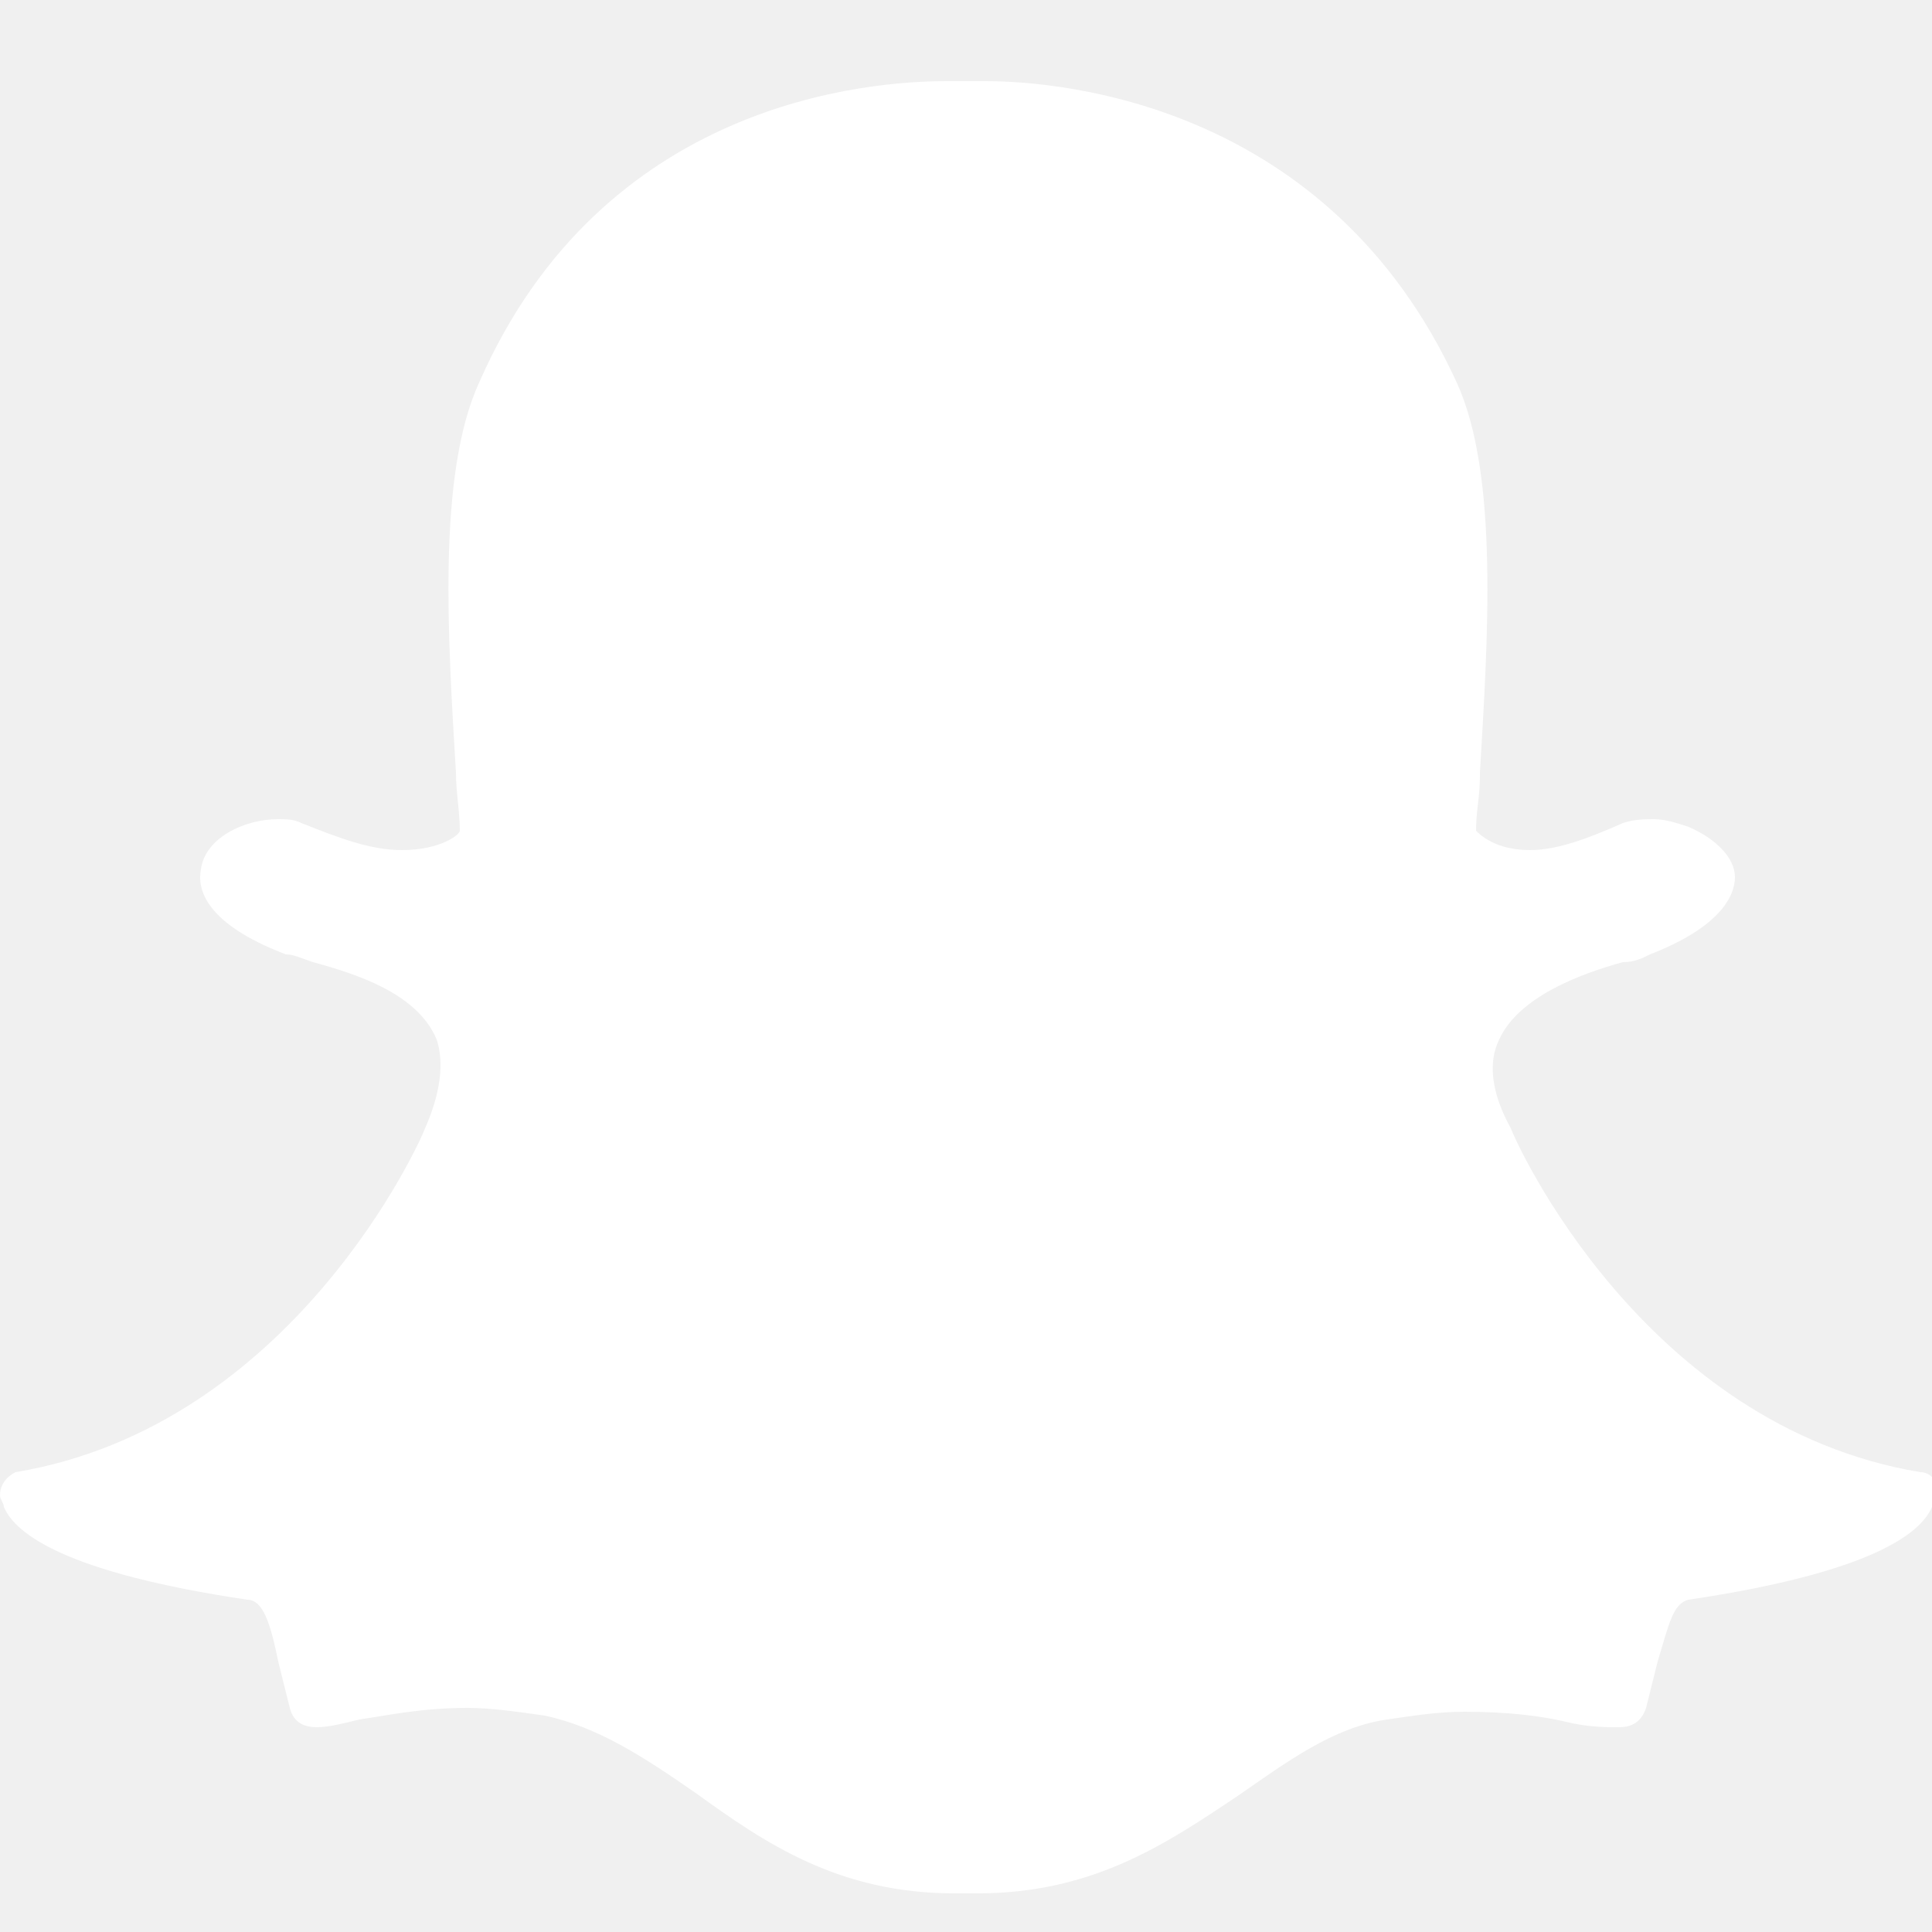
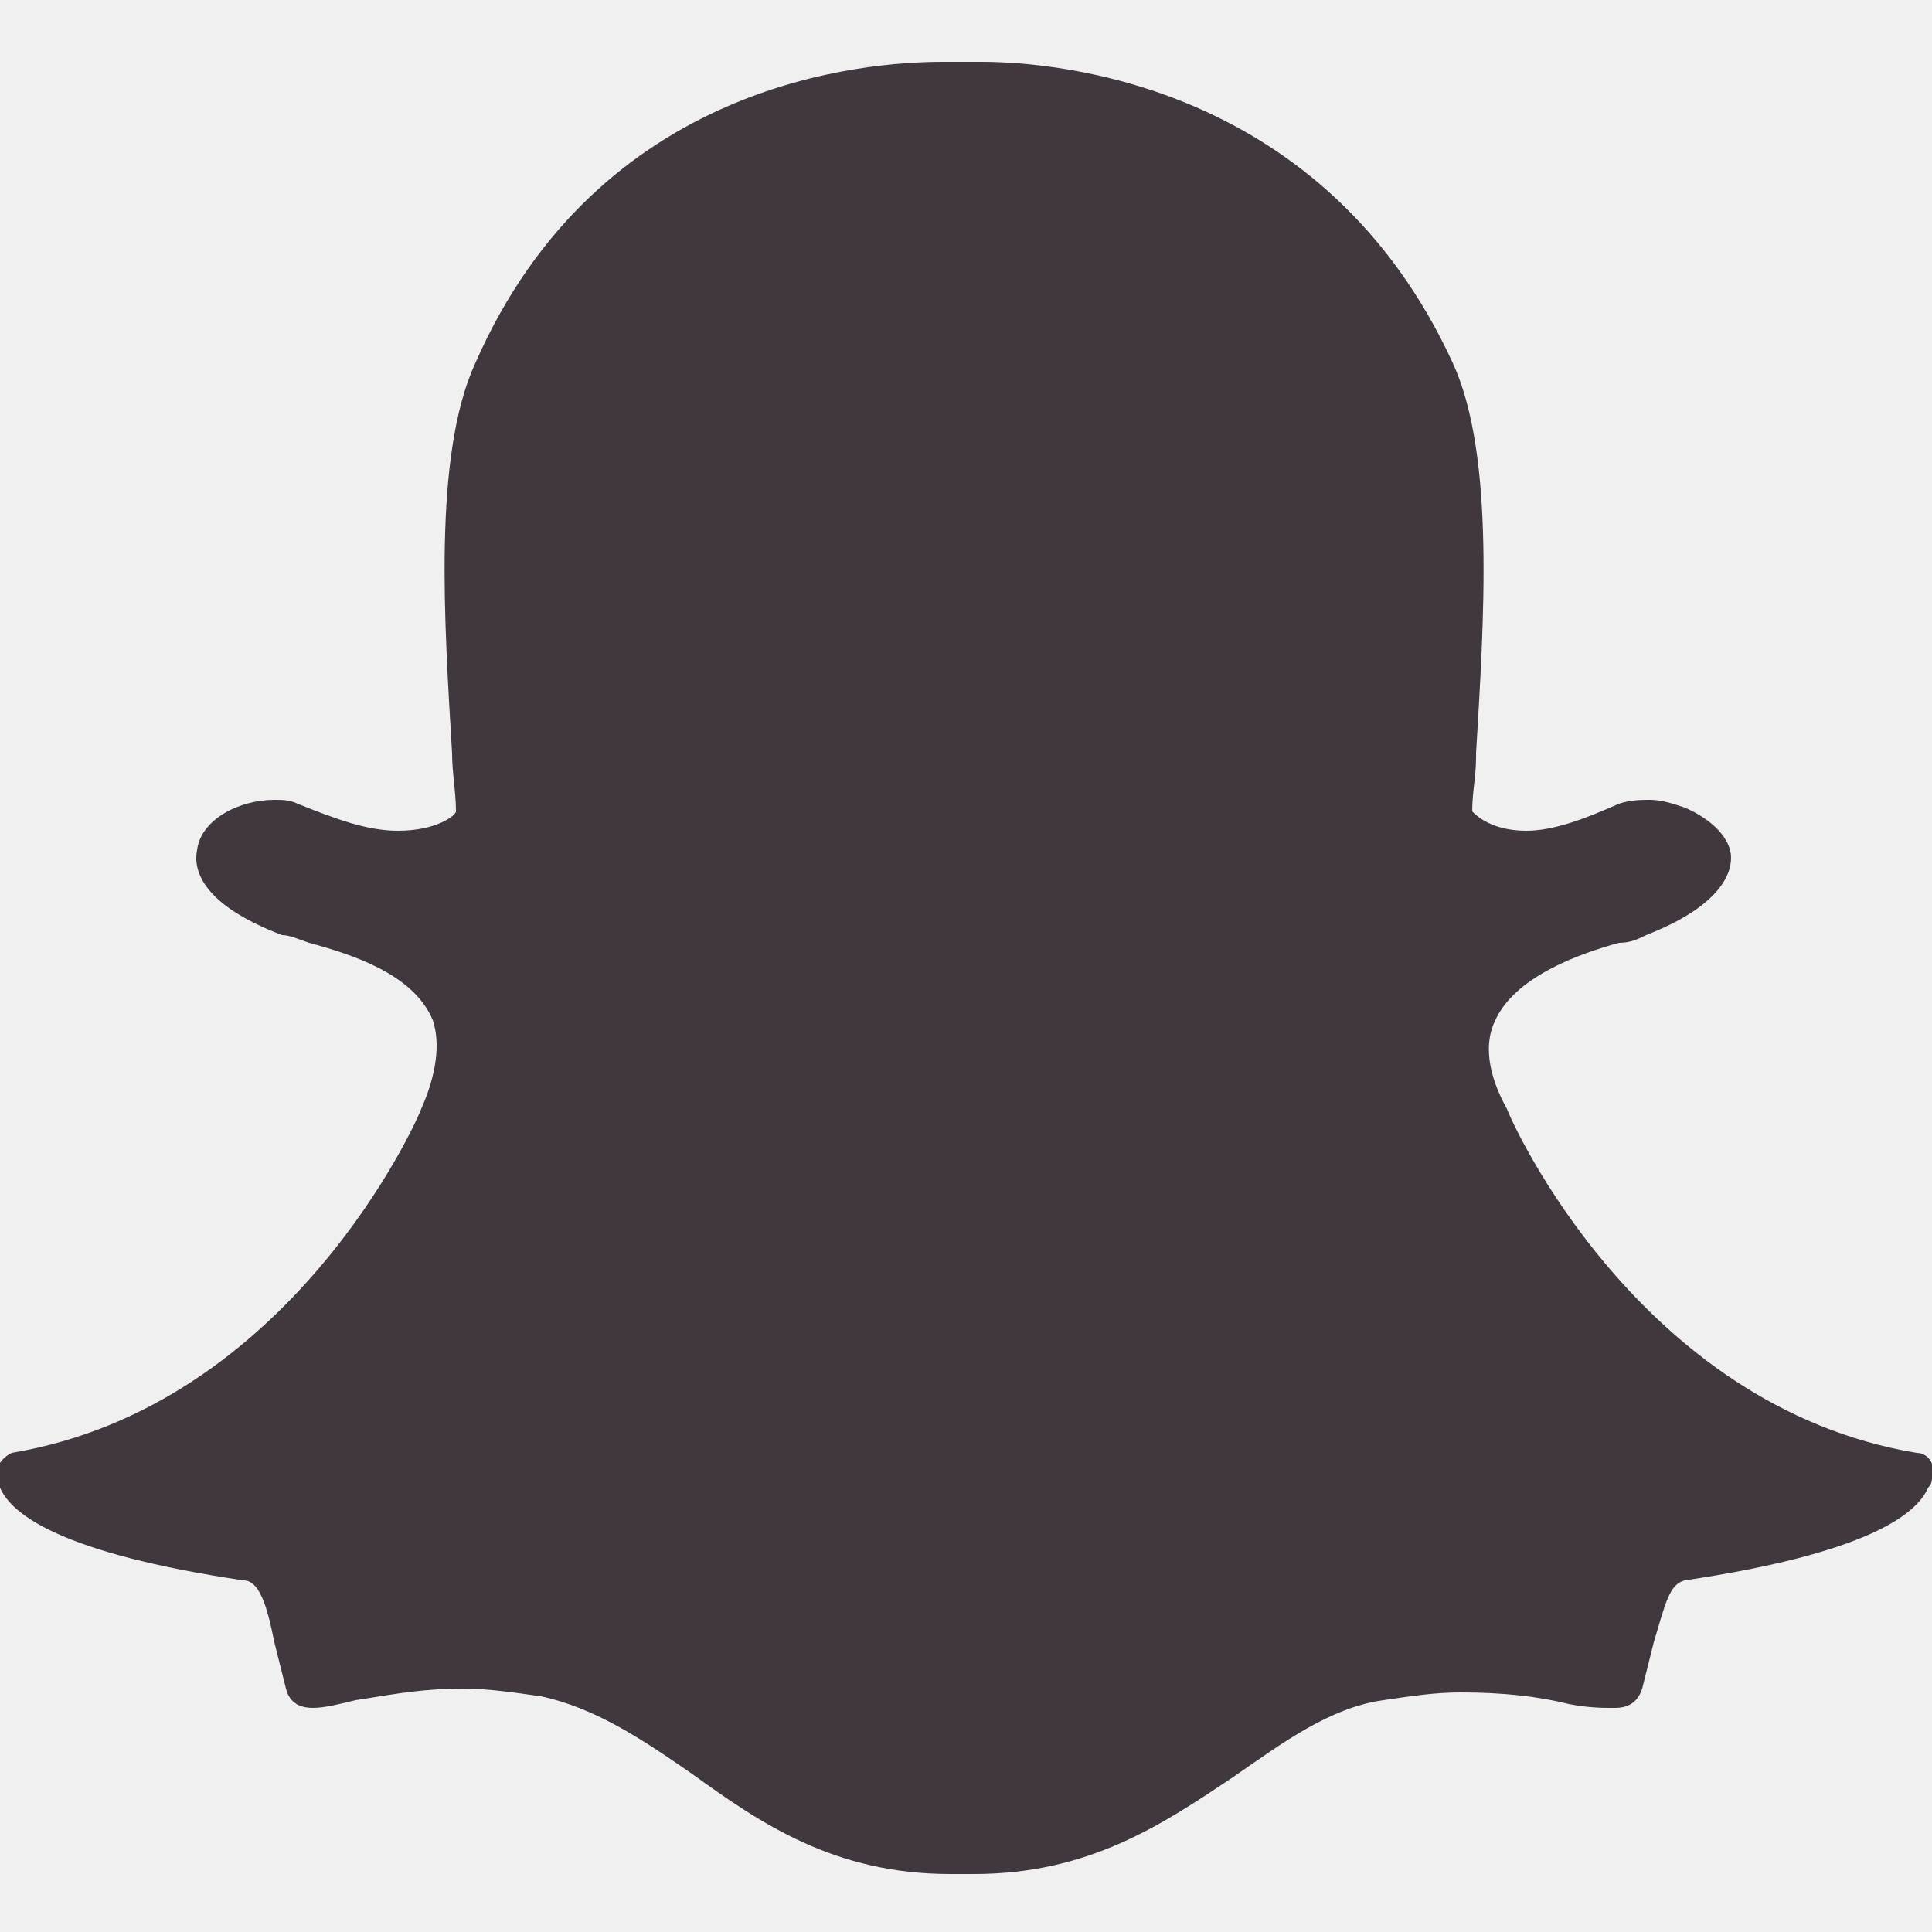
- <svg xmlns="http://www.w3.org/2000/svg" version="1.1" id="snapchat-logo" x="0px" y="0px" viewBox="-614 376 50 50" style="enable-background:new -614 376 50 50;" xml:space="preserve">
+ <svg xmlns="http://www.w3.org/2000/svg" version="1.1" id="snapchat-logo" x="0px" y="0px" viewBox="-454 256 50 50" style="enable-background:new -454 256 50 50;" xml:space="preserve">
  <style type="text/css">
	.st0{fill:none;}
- 	.st1{fill:#FFFFFF;}
+ 	.st1{fill:#40373F;}
</style>
-   <path class="st0" d="M-614,376" />
-   <path class="st1" d="M-588.7,425c-0.1,0-0.3,0-0.4,0h0c-0.1,0-0.2,0-0.2,0c-3,0-4.9-1.3-6.7-2.6c-1.3-0.9-2.5-1.7-3.9-2  c-0.7-0.1-1.4-0.2-2-0.2c-1.2,0-2.1,0.2-2.8,0.3c-0.4,0.1-0.8,0.2-1.1,0.2c-0.3,0-0.6-0.1-0.7-0.5c-0.1-0.4-0.2-0.8-0.3-1.2  c-0.2-1-0.4-1.6-0.8-1.6c-4.7-0.7-6-1.7-6.3-2.4c0-0.1-0.1-0.2-0.1-0.3c0-0.3,0.2-0.5,0.4-0.6c7.2-1.2,10.5-8.6,10.6-8.9  c0,0,0,0,0,0c0.4-0.9,0.5-1.7,0.3-2.3c-0.5-1.2-2.1-1.7-3.2-2c-0.3-0.1-0.5-0.2-0.7-0.2c-2.1-0.8-2.3-1.7-2.2-2.2  c0.1-0.8,1.1-1.3,2-1.3c0.2,0,0.4,0,0.6,0.1c1,0.4,1.8,0.7,2.6,0.7c1,0,1.5-0.4,1.5-0.5c0-0.5-0.1-1-0.1-1.5  c-0.2-3.4-0.5-7.7,0.6-10.1c3.2-7.3,10.1-7.8,12.1-7.8c0.1,0,0.9,0,0.9,0l0.1,0c2,0,8.9,0.6,12.2,7.8c1.1,2.4,0.8,6.7,0.6,10.1  l0,0.1c0,0.5-0.1,0.9-0.1,1.4c0.1,0.1,0.5,0.5,1.4,0.5h0c0.7,0,1.5-0.3,2.4-0.7c0.3-0.1,0.6-0.1,0.8-0.1c0.3,0,0.6,0.1,0.9,0.2l0,0  c0.7,0.3,1.2,0.8,1.2,1.3c0,0.5-0.4,1.3-2.2,2c-0.2,0.1-0.4,0.2-0.7,0.2c-1.1,0.3-2.7,0.9-3.2,2c-0.3,0.6-0.2,1.4,0.3,2.3  c0,0,0,0,0,0c0.1,0.3,3.4,7.7,10.6,8.9c0.3,0,0.5,0.3,0.4,0.6c0,0.1,0,0.2-0.1,0.3c-0.3,0.7-1.6,1.7-6.3,2.4  c-0.4,0.1-0.5,0.6-0.8,1.6c-0.1,0.4-0.2,0.8-0.3,1.2c-0.1,0.3-0.3,0.5-0.7,0.5h-0.1c-0.2,0-0.6,0-1.1-0.1c-0.8-0.2-1.7-0.3-2.8-0.3  c-0.7,0-1.3,0.1-2,0.2c-1.4,0.2-2.6,1.1-3.9,2C-583.8,423.7-585.7,425-588.7,425z" />
+   <path class="st0" d="M-1068,632" />
+   <path class="st1" d="M-428.8,304.5c-0.1,0-0.3,0-0.4,0l0,0c-0.1,0-0.2,0-0.2,0c-3,0-4.9-1.3-6.7-2.6c-1.3-0.9-2.5-1.7-3.9-2  c-0.7-0.1-1.4-0.2-2-0.2c-1.2,0-2.1,0.2-2.8,0.3c-0.4,0.1-0.8,0.2-1.1,0.2s-0.6-0.1-0.7-0.5c-0.1-0.4-0.2-0.8-0.3-1.2  c-0.2-1-0.4-1.6-0.8-1.6c-4.7-0.7-6-1.7-6.3-2.4c0-0.1-0.1-0.2-0.1-0.3c0-0.3,0.2-0.5,0.4-0.6c7.2-1.2,10.5-8.6,10.6-8.9l0,0  c0.4-0.9,0.5-1.7,0.3-2.3c-0.5-1.2-2.1-1.7-3.2-2c-0.3-0.1-0.5-0.2-0.7-0.2c-2.1-0.8-2.3-1.7-2.2-2.2c0.1-0.8,1.1-1.3,2-1.3  c0.2,0,0.4,0,0.6,0.1c1,0.4,1.8,0.7,2.6,0.7c1,0,1.5-0.4,1.5-0.5c0-0.5-0.1-1-0.1-1.5c-0.2-3.4-0.5-7.7,0.6-10.1  c3.2-7.3,10.1-7.8,12.1-7.8c0.1,0,0.9,0,0.9,0h0.1c2,0,8.9,0.6,12.2,7.8c1.1,2.4,0.8,6.7,0.6,10.1v0.1c0,0.5-0.1,0.9-0.1,1.4  c0.1,0.1,0.5,0.5,1.4,0.5l0,0c0.7,0,1.5-0.3,2.4-0.7c0.3-0.1,0.6-0.1,0.8-0.1c0.3,0,0.6,0.1,0.9,0.2l0,0c0.7,0.3,1.2,0.8,1.2,1.3  s-0.4,1.3-2.2,2c-0.2,0.1-0.4,0.2-0.7,0.2c-1.1,0.3-2.7,0.9-3.2,2c-0.3,0.6-0.2,1.4,0.3,2.3l0,0c0.1,0.3,3.4,7.7,10.6,8.9  c0.3,0,0.5,0.3,0.4,0.6c0,0.1,0,0.2-0.1,0.3c-0.3,0.7-1.6,1.7-6.3,2.4c-0.4,0.1-0.5,0.6-0.8,1.6c-0.1,0.4-0.2,0.8-0.3,1.2  c-0.1,0.3-0.3,0.5-0.7,0.5h-0.1c-0.2,0-0.6,0-1.1-0.1c-0.8-0.2-1.7-0.3-2.8-0.3c-0.7,0-1.3,0.1-2,0.2c-1.4,0.2-2.6,1.1-3.9,2  C-423.9,303.2-425.8,304.5-428.8,304.5z" />
</svg>
